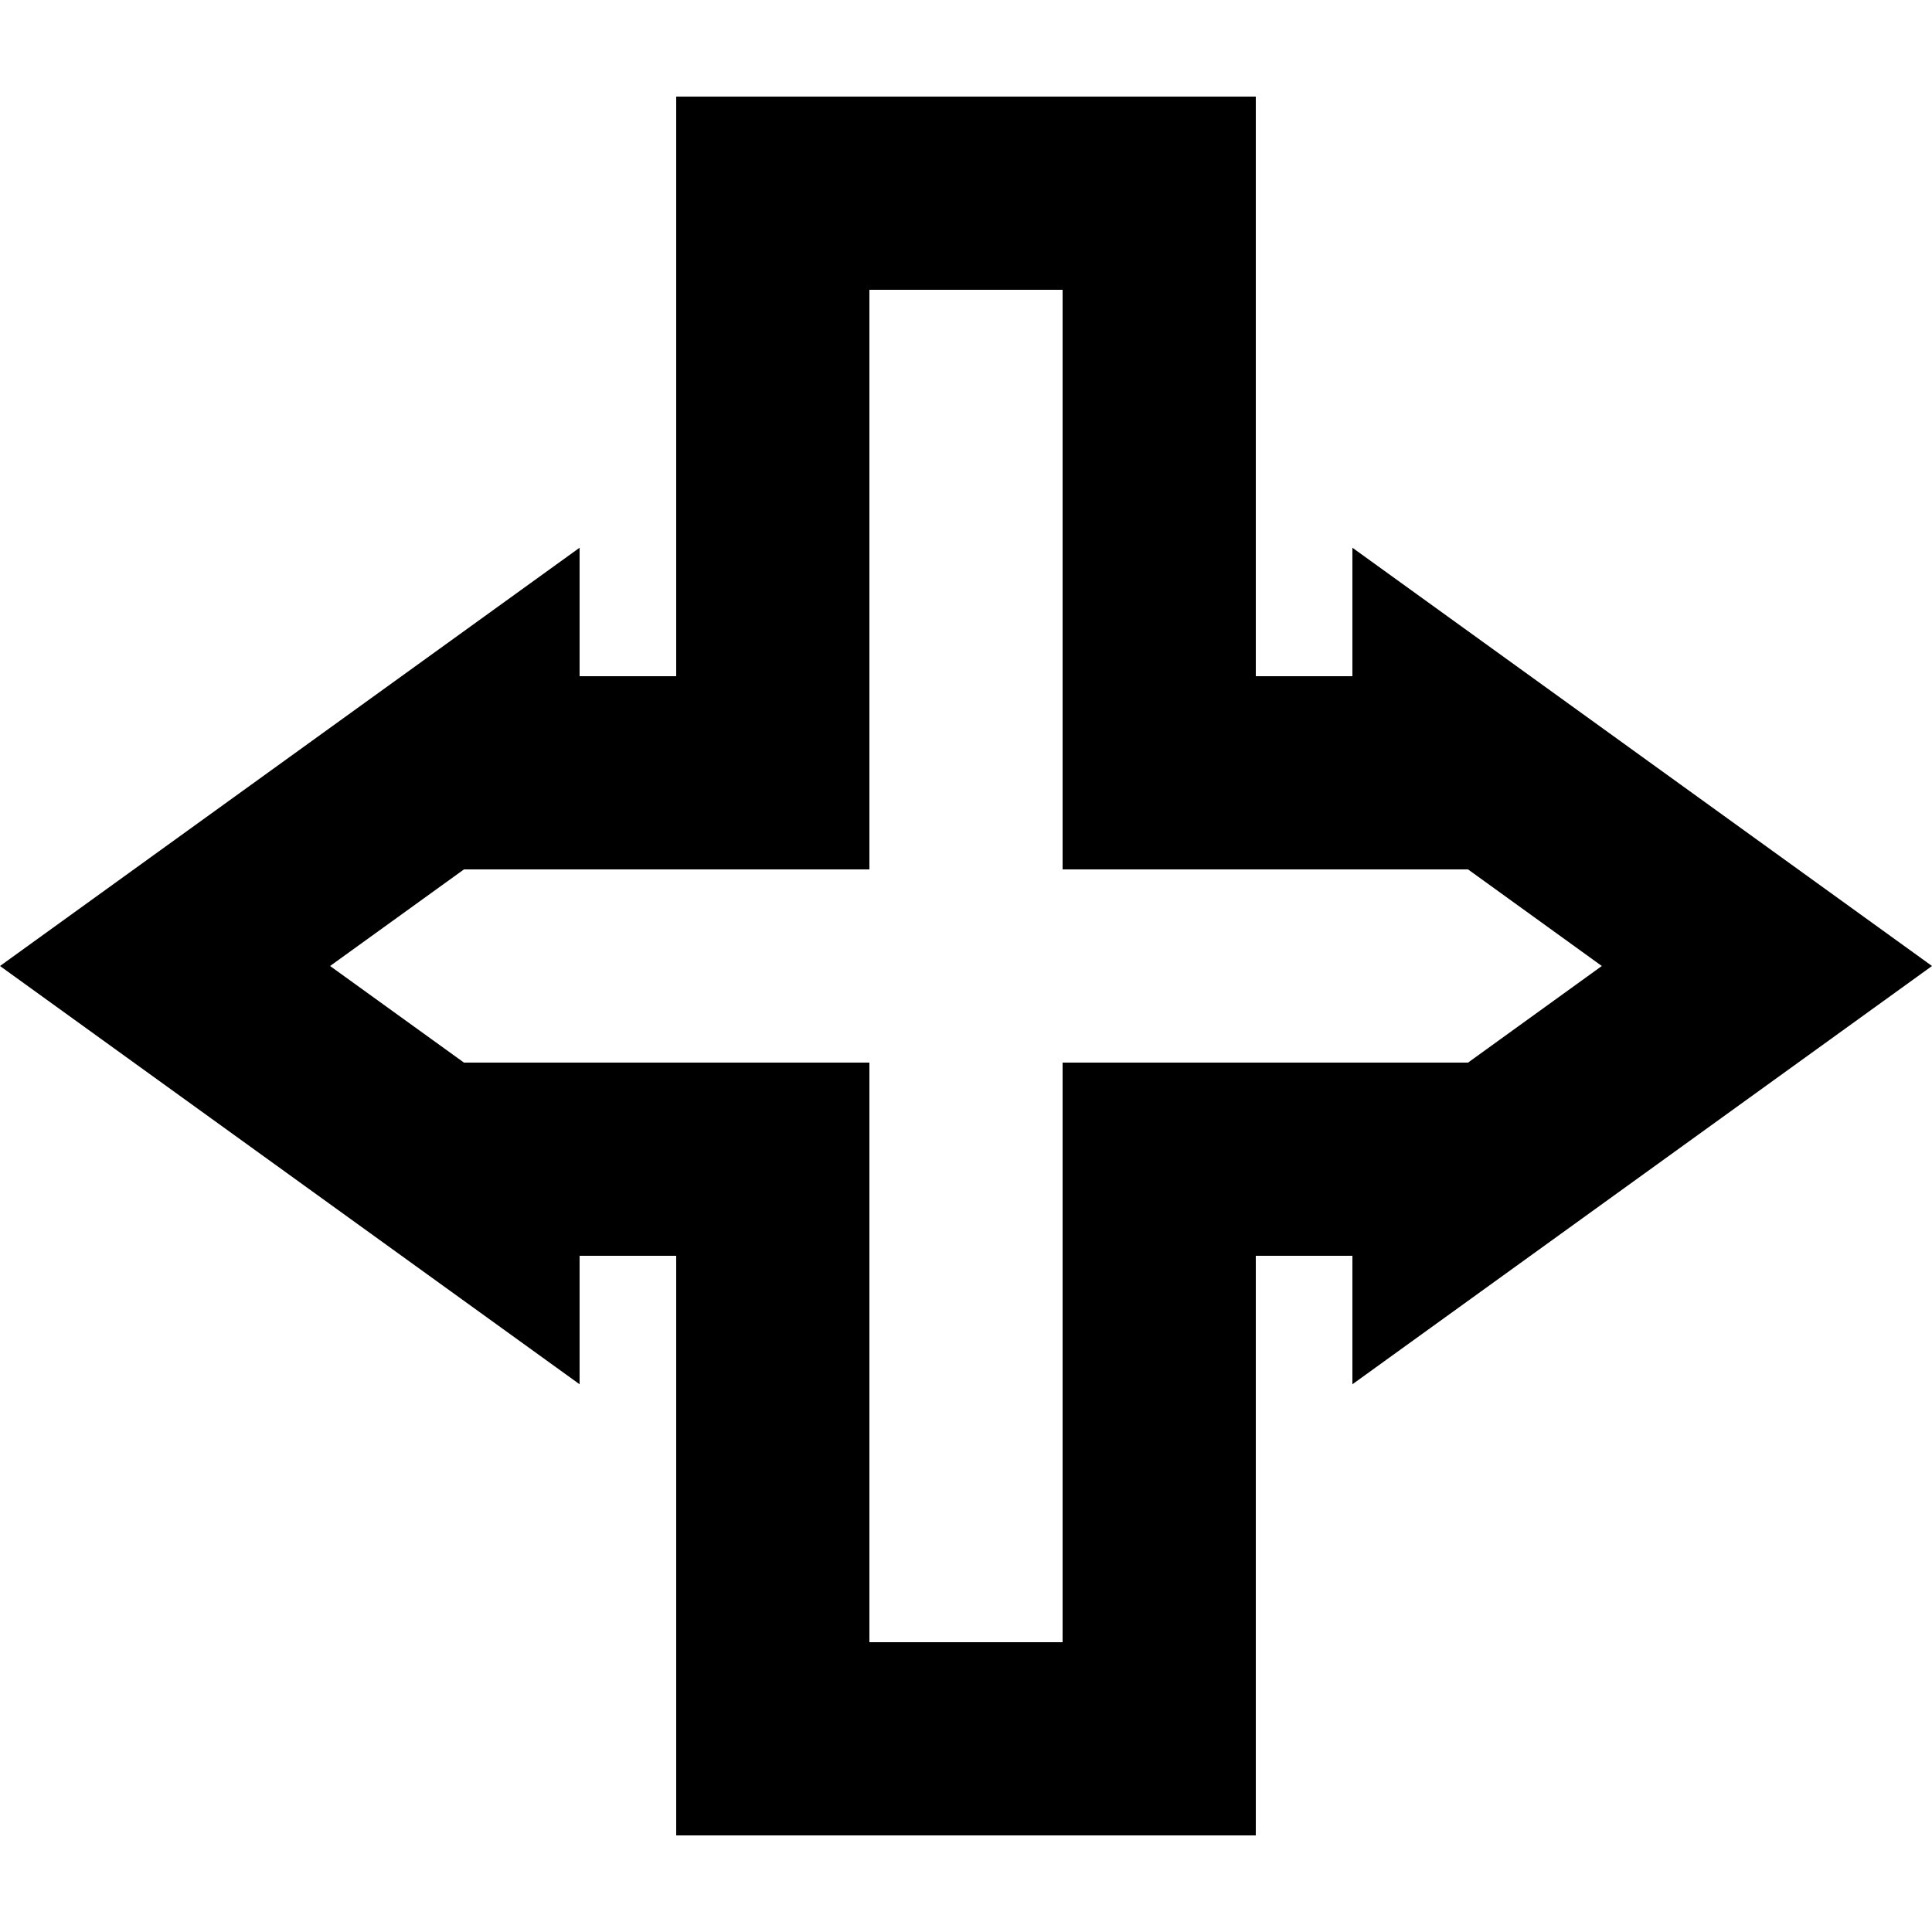
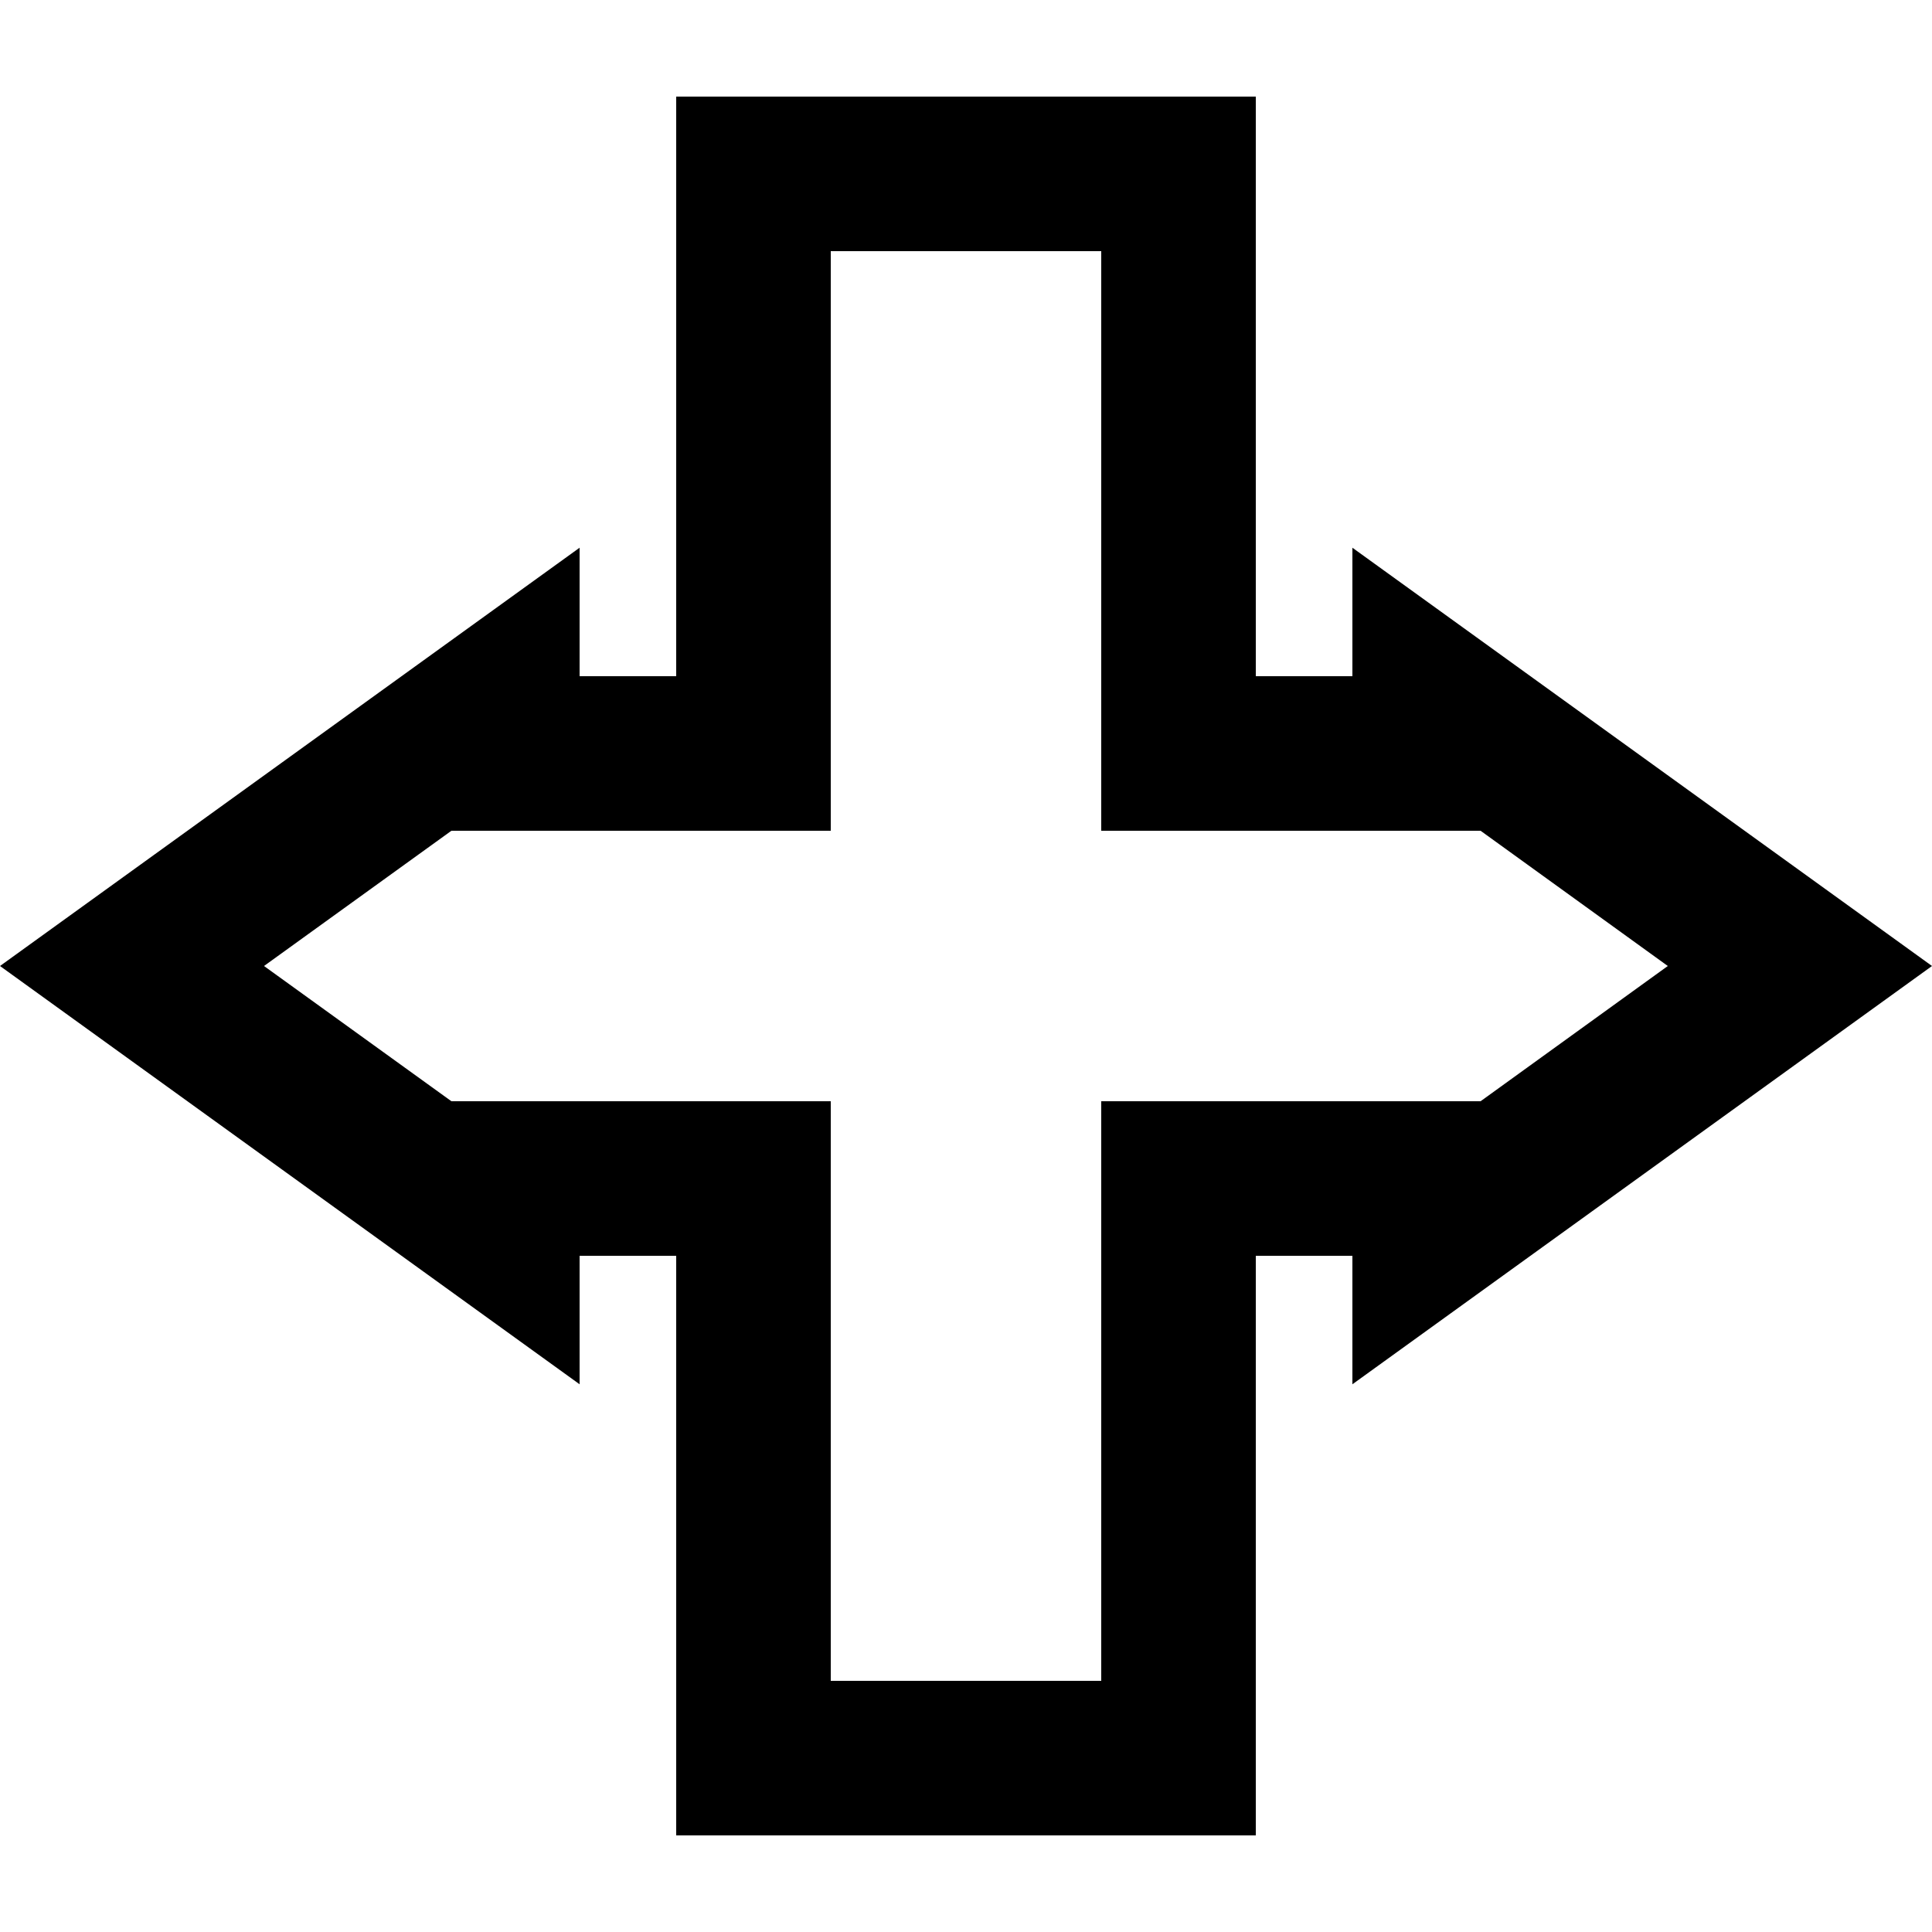
<svg xmlns="http://www.w3.org/2000/svg" width="20" height="20" viewBox="0 0 20 20" fill="none">
-   <path d="M7 13H6V14.33L0 10L6 5.67V7H7V1H13V7H14V5.67L20 10L14 14.33V13H13V19H7V13ZM9 9H4.803L3.417 10L4.803 11H9V17H11V11H15.197L16.582 10L15.197 9H11V3H9V9Z" fill="black" />
+   <path d="M7 13L6 13L6 14.33L0 10L6 5.67L6 7L7 7L7 1L13 1L13 7L14 7L14 5.67L20 10L14 14.33L14 13L13 13L13 19L7 19ZM8.6 8.6L4.673 8.6L2.733 10L4.673 11.4L8.6 11.4L8.6 17.4L11.4 17.4L11.4 11.4L15.327 11.4L17.265 10L15.327 8.6L11.4 8.6L11.4 2.6L8.6 2.6Z" fill="black" fill-rule="evenodd" />
</svg>
